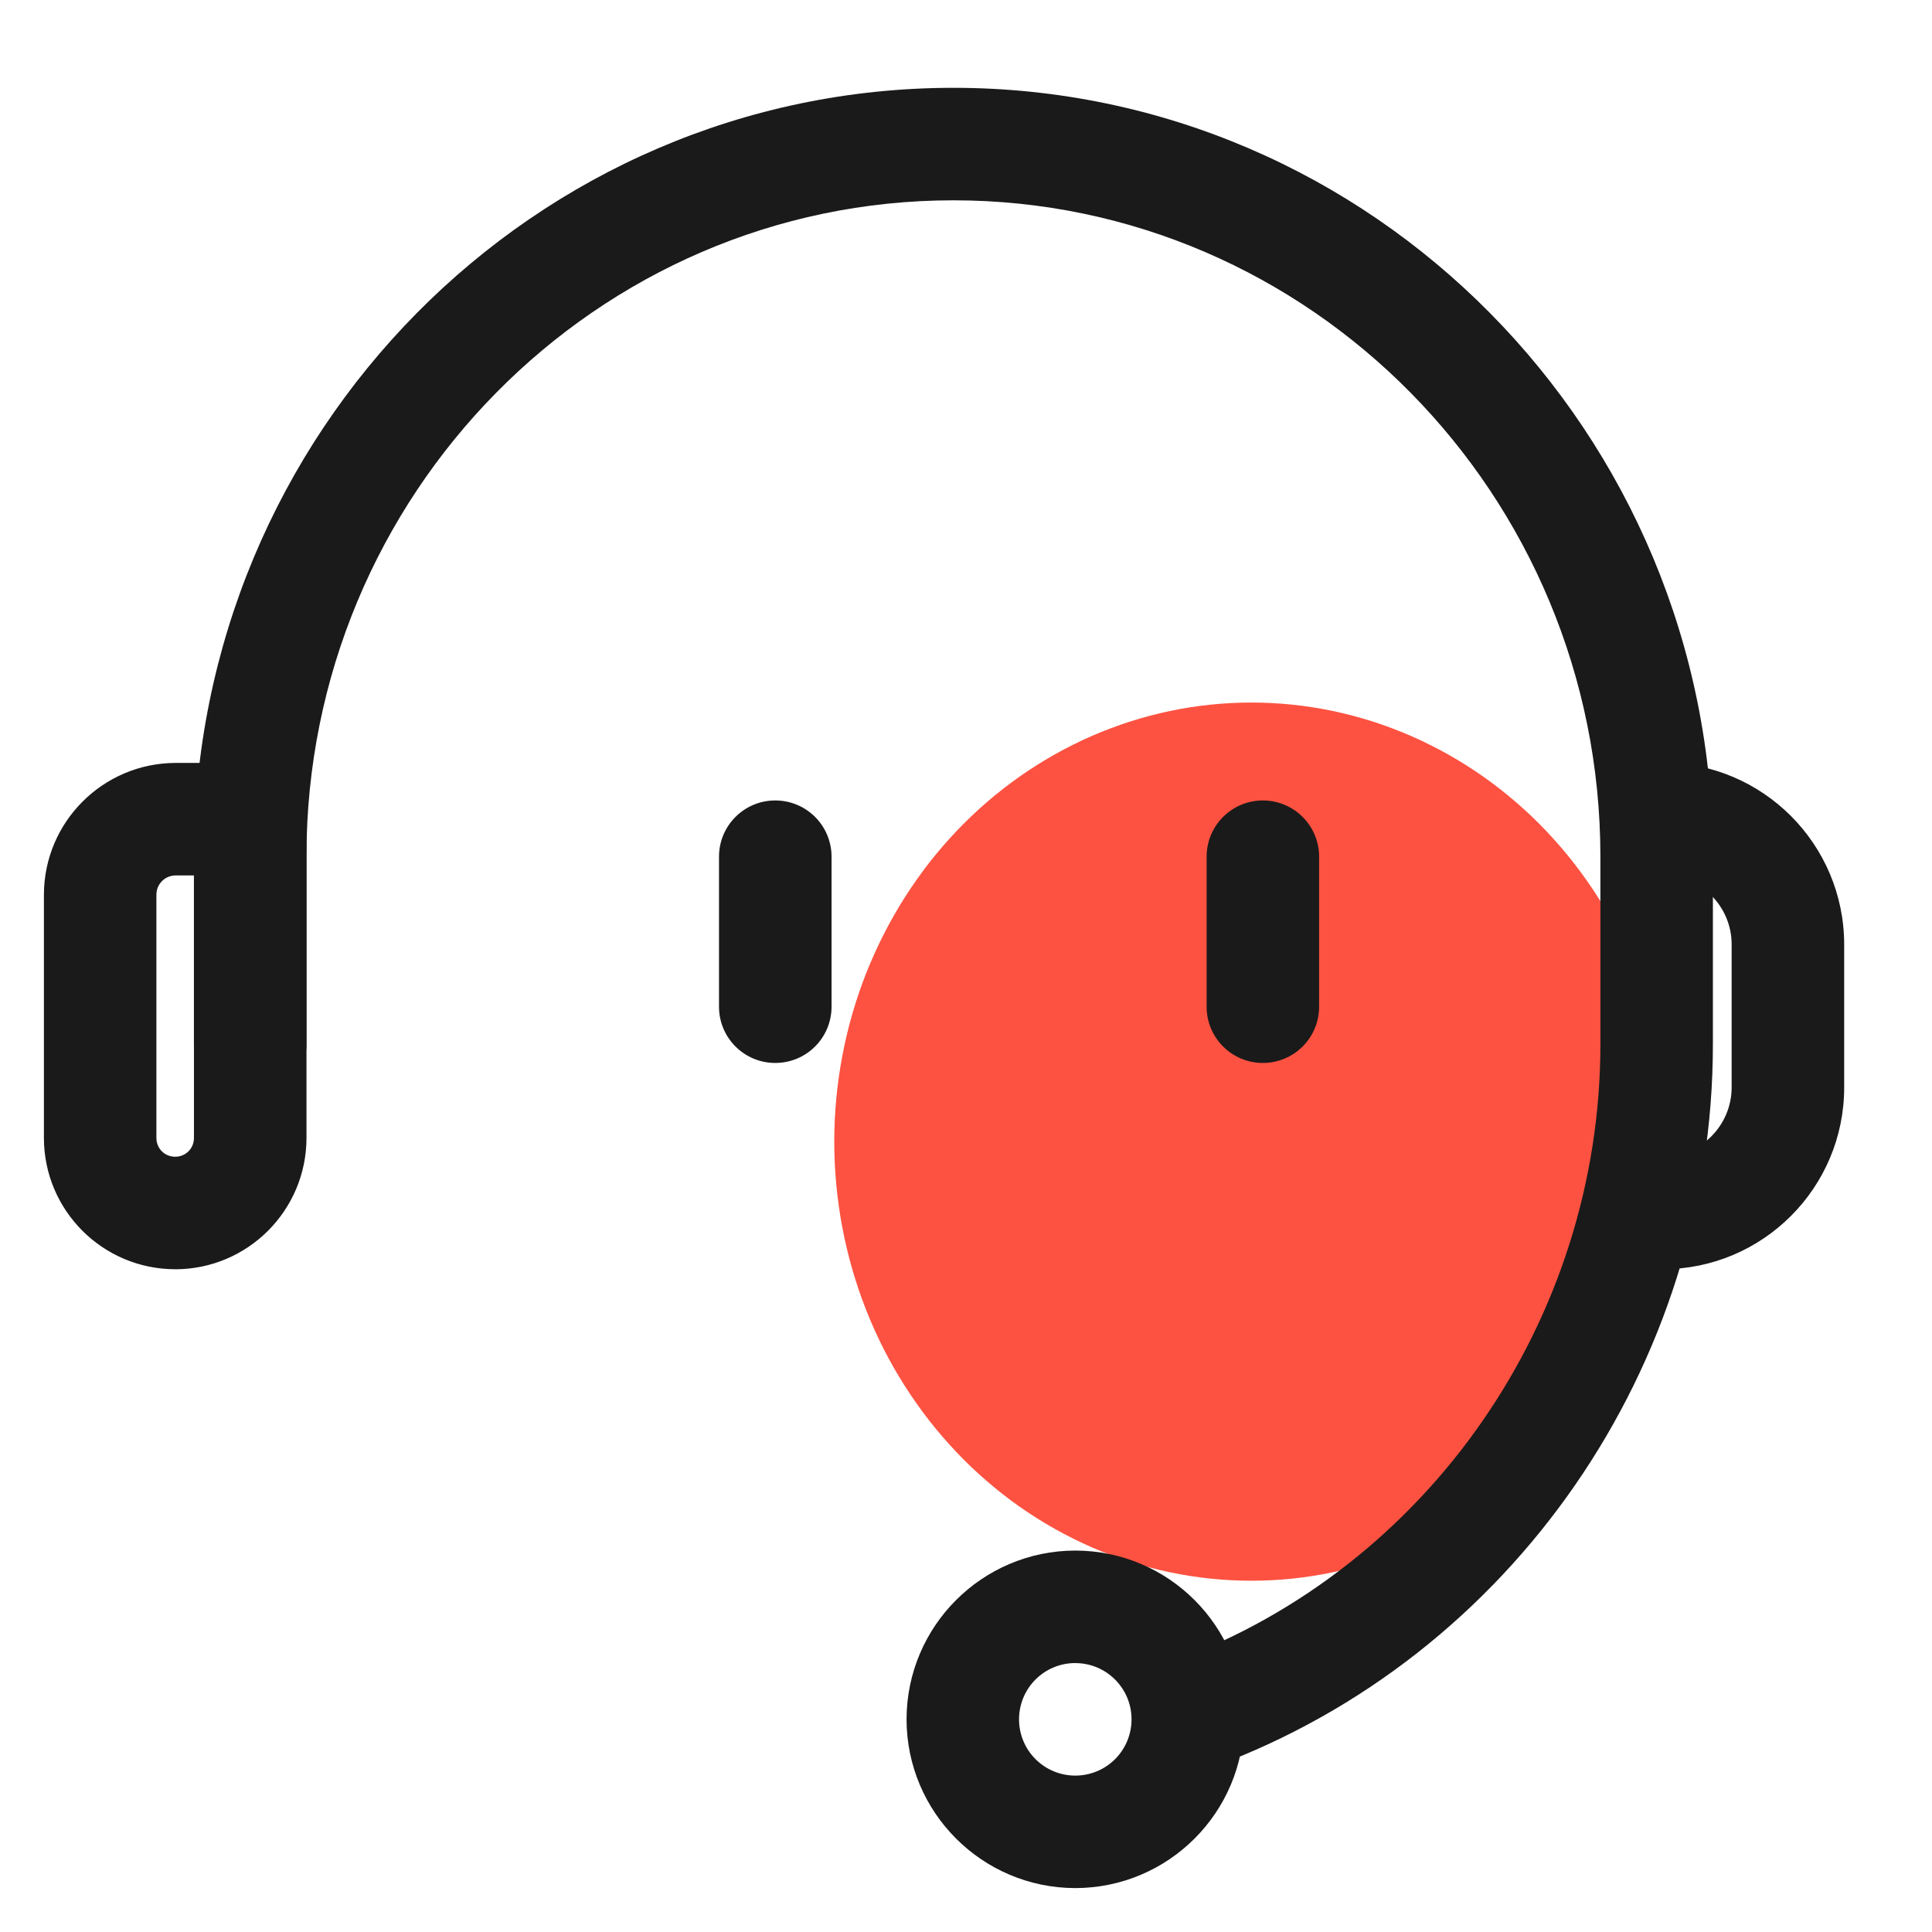
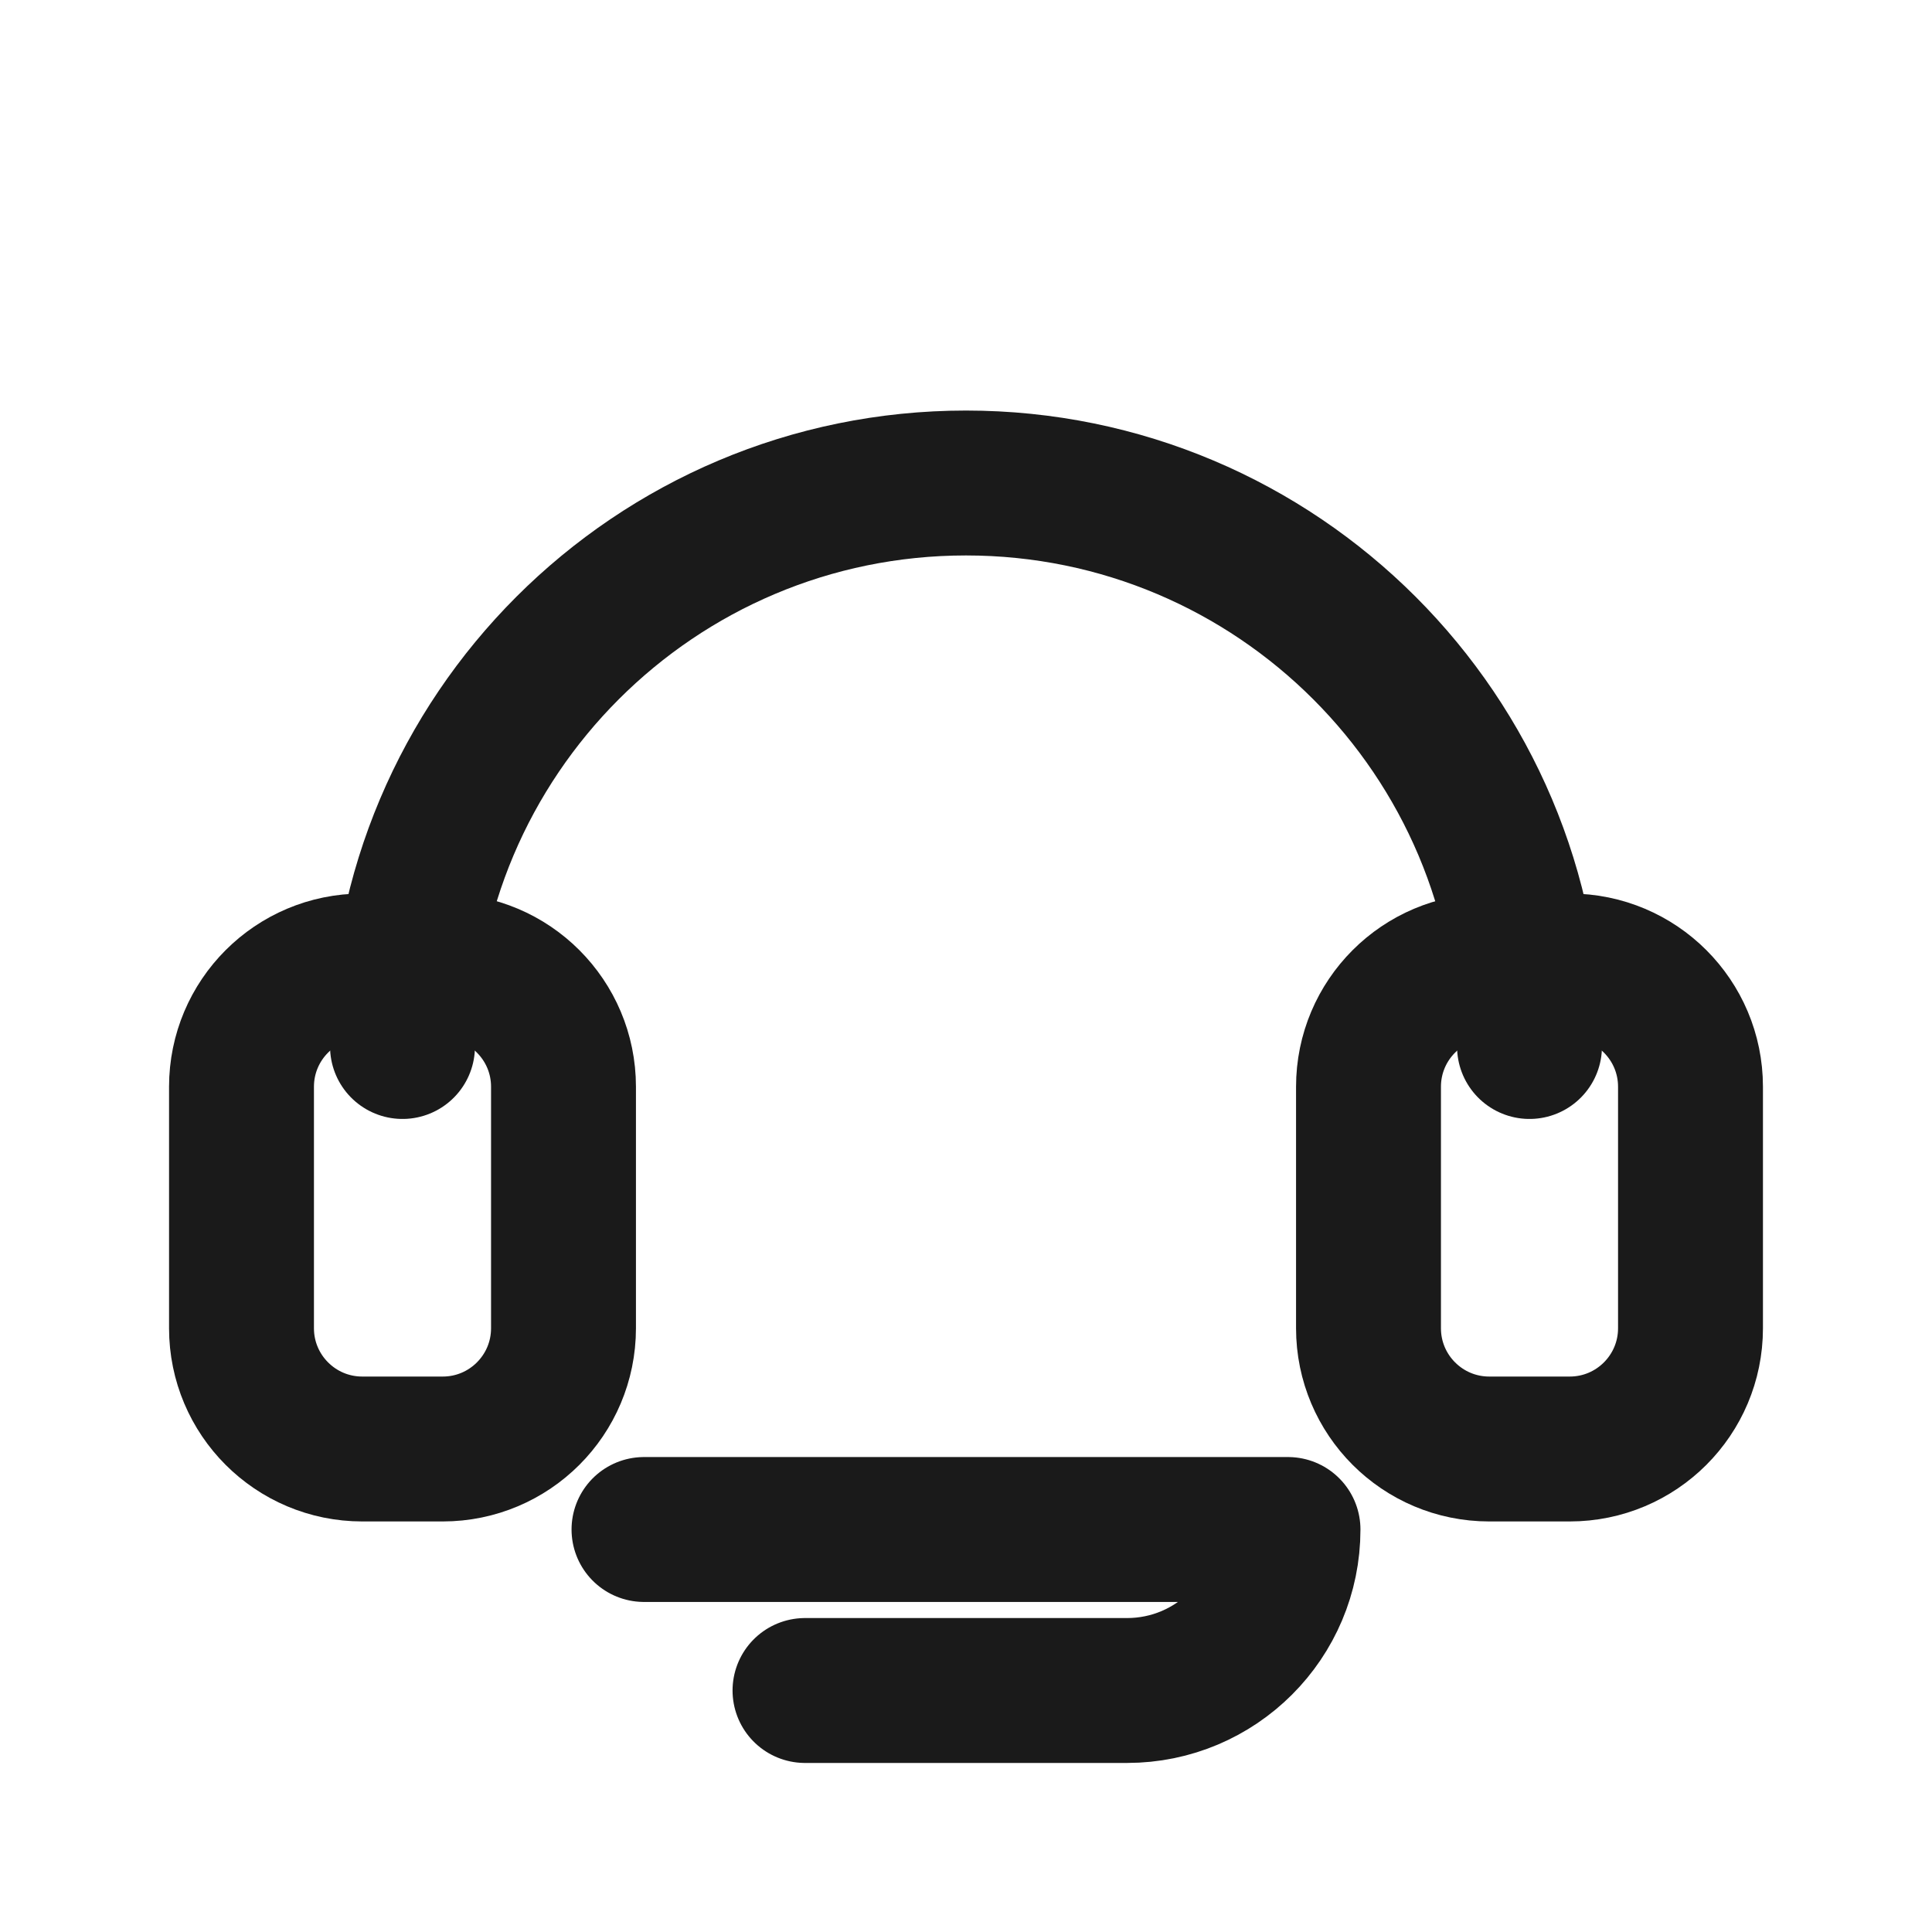
- <svg xmlns="http://www.w3.org/2000/svg" t="1770536944982" class="icon" viewBox="0 0 1024 1024" version="1.1" p-id="1931" width="200" height="200">
-   <path d="M884.364 605.091q0 5.702-0.256 11.404-0.279 5.725-0.815 11.404-0.535 5.679-1.327 11.334t-1.862 11.264q-1.047 5.585-2.374 11.148-1.303 5.539-2.886 11.008t-3.398 10.845q-1.839 5.376-3.91 10.659-2.095 5.283-4.422 10.449-2.304 5.143-4.864 10.193-2.56 5.027-5.353 9.937-2.793 4.887-5.795 9.658-3.025 4.748-6.26 9.332-3.212 4.585-6.656 9.007-3.444 4.422-7.098 8.657-3.654 4.212-7.471 8.262-3.84 4.049-7.866 7.889-4.026 3.817-8.215 7.447t-8.564 7.028q-4.352 3.398-8.867 6.586-4.515 3.165-9.169 6.097t-9.449 5.632q-4.771 2.7-9.681 5.12-4.911 2.467-9.937 4.655-5.004 2.188-10.124 4.096-5.12 1.932-10.287 3.584-5.19 1.676-10.473 3.049-5.26 1.396-10.589 2.513-5.306 1.117-10.705 1.955-5.353 0.838-10.752 1.396t-10.822 0.838Q668.695 837.818 663.273 837.818t-10.845-0.279q-5.423-0.279-10.822-0.838-5.399-0.559-10.775-1.396-5.353-0.838-10.705-1.955-5.306-1.117-10.566-2.513-5.283-1.396-10.473-3.025-5.19-1.676-10.287-3.607-5.12-1.908-10.124-4.096-5.027-2.188-9.937-4.655-4.887-2.42-9.681-5.12t-9.449-5.632q-4.655-2.932-9.169-6.097-4.515-3.188-8.867-6.586-4.352-3.398-8.564-7.028-4.189-3.631-8.215-7.447-4.026-3.84-7.866-7.889-3.817-4.049-7.471-8.262-3.654-4.236-7.098-8.657t-6.656-9.007q-3.258-4.585-6.26-9.332-3.025-4.748-5.818-9.658-2.793-4.887-5.353-9.937-2.56-5.05-4.864-10.193-2.327-5.167-4.399-10.473-2.095-5.26-3.91-10.636-1.815-5.376-3.398-10.845-1.583-5.469-2.886-11.008-1.327-5.539-2.374-11.171-1.071-5.585-1.862-11.241t-1.327-11.334q-0.535-5.679-0.815-11.404Q442.182 610.816 442.182 605.091t0.256-11.404q0.279-5.725 0.815-11.404 0.535-5.679 1.327-11.334t1.862-11.264q1.047-5.585 2.374-11.148 1.303-5.539 2.886-11.008t3.398-10.845q1.839-5.376 3.91-10.659 2.095-5.283 4.422-10.449 2.304-5.143 4.864-10.193 2.56-5.027 5.353-9.937 2.793-4.887 5.795-9.658 3.025-4.748 6.26-9.332 3.212-4.585 6.656-9.007 3.444-4.422 7.098-8.657 3.654-4.212 7.471-8.262 3.84-4.049 7.866-7.889 4.026-3.817 8.215-7.447t8.564-7.028q4.352-3.398 8.867-6.586 4.515-3.165 9.169-6.097t9.449-5.632q4.771-2.7 9.681-5.12 4.911-2.467 9.937-4.655 5.004-2.188 10.124-4.096 5.12-1.932 10.287-3.584 5.19-1.676 10.473-3.049 5.26-1.396 10.589-2.513 5.306-1.117 10.705-1.955 5.353-0.838 10.752-1.396t10.822-0.838Q657.85 372.364 663.273 372.364t10.845 0.279q5.423 0.279 10.822 0.838 5.399 0.559 10.775 1.396 5.353 0.838 10.705 1.955 5.306 1.117 10.566 2.513 5.283 1.396 10.473 3.025 5.19 1.676 10.287 3.607 5.12 1.908 10.124 4.096 5.027 2.188 9.937 4.655 4.887 2.42 9.681 5.12t9.449 5.632q4.655 2.932 9.169 6.097 4.515 3.188 8.867 6.586 4.352 3.398 8.564 7.028 4.189 3.631 8.215 7.447 4.026 3.84 7.866 7.889 3.817 4.049 7.471 8.262 3.654 4.236 7.098 8.657t6.656 9.007q3.258 4.585 6.26 9.332 3.025 4.748 5.818 9.658 2.793 4.887 5.353 9.937 2.56 5.05 4.864 10.193 2.327 5.167 4.399 10.473 2.095 5.26 3.91 10.636 1.815 5.376 3.398 10.845 1.583 5.469 2.886 11.008 1.327 5.539 2.374 11.171 1.071 5.585 1.862 11.241t1.327 11.334q0.535 5.679 0.815 11.404 0.256 5.702 0.256 11.404z" fill="#FD5241" p-id="1932" />
-   <path d="M569.949 1000.727a89.6 89.6 0 0 1-89.46-89.46 89.6 89.6 0 0 1 89.46-89.437 89.6 89.6 0 0 1 89.437 89.437A89.6 89.6 0 0 1 569.949 1000.727z m0-119.273a29.789 29.789 0 0 0-29.836 29.812 29.789 29.789 0 0 0 29.836 29.836 29.789 29.789 0 0 0 29.789-29.836 29.789 29.789 0 0 0-29.789-29.789z m-477.091-208.733A69.655 69.655 0 0 1 23.273 603.136v-129.001a69.981 69.981 0 0 1 69.772-69.772H162.444v198.796a69.655 69.655 0 0 1-69.585 69.585z m0.186-208.71a10.17 10.17 0 0 0-10.147 10.124v129.024c0 5.562 4.375 9.937 9.961 9.937 5.562 0 9.937-4.375 9.937-9.937v-139.171h-9.751z m788.015 208.71a29.789 29.789 0 0 1-29.836-29.789 29.789 29.789 0 0 1 29.812-29.836c20.294 0 36.771-16.524 36.771-36.771v-75.753c0-20.271-16.477-36.771-36.771-36.771a29.789 29.789 0 0 1-29.812-29.812 29.789 29.789 0 0 1 29.812-29.812A96.512 96.512 0 0 1 977.455 500.573v75.753a96.372 96.372 0 0 1-96.419 96.396z" fill="#1A1A1A" p-id="1933" />
-   <path d="M632.762 938.31a30.185 30.185 0 0 1-28.044-19.479 29.812 29.812 0 0 1 17.687-38.377c134.982-49.897 225.839-181.295 225.839-326.982V454.051c0-191.814-153.856-347.881-342.924-347.881-189.044 0-342.9 156.067-342.9 347.881v99.398a29.789 29.789 0 0 1-29.812 29.836 29.789 29.789 0 0 1-29.812-29.836v-99.375C102.796 229.399 283.276 46.545 505.321 46.545 727.389 46.545 907.869 229.423 907.869 454.051v99.398c0 170.566-106.356 324.631-264.774 383.069-3.375 1.187-6.749 1.792-10.333 1.792z" fill="#1A1A1A" p-id="1934" />
-   <path d="M410.903 563.386a29.789 29.789 0 0 1-29.812-29.789V454.051a29.789 29.789 0 0 1 29.812-29.789 29.789 29.789 0 0 1 29.836 29.789v79.523a29.789 29.789 0 0 1-29.836 29.812z m258.42 0a29.789 29.789 0 0 1-29.789-29.789V454.051a29.789 29.789 0 0 1 29.789-29.789 29.789 29.789 0 0 1 29.836 29.789v79.523a29.789 29.789 0 0 1-29.836 29.812z" fill="#1A1A1A" p-id="1935" />
+ <svg xmlns="http://www.w3.org/2000/svg" viewBox="0 0 24 24">
+   <g fill="none" stroke="#1a1a1a" stroke-width="1.8" stroke-linecap="round" stroke-linejoin="round">
+     <path d="M5 13a7 7 0 0 1 14 0" />
+     <rect x="3" y="12" width="4" height="6" rx="1.5" />
+     <rect x="17" y="12" width="4" height="6" rx="1.5" />
+     <path d="M8 19h8a2 2 0 0 1-2 2h-4" />
+   </g>
</svg>
